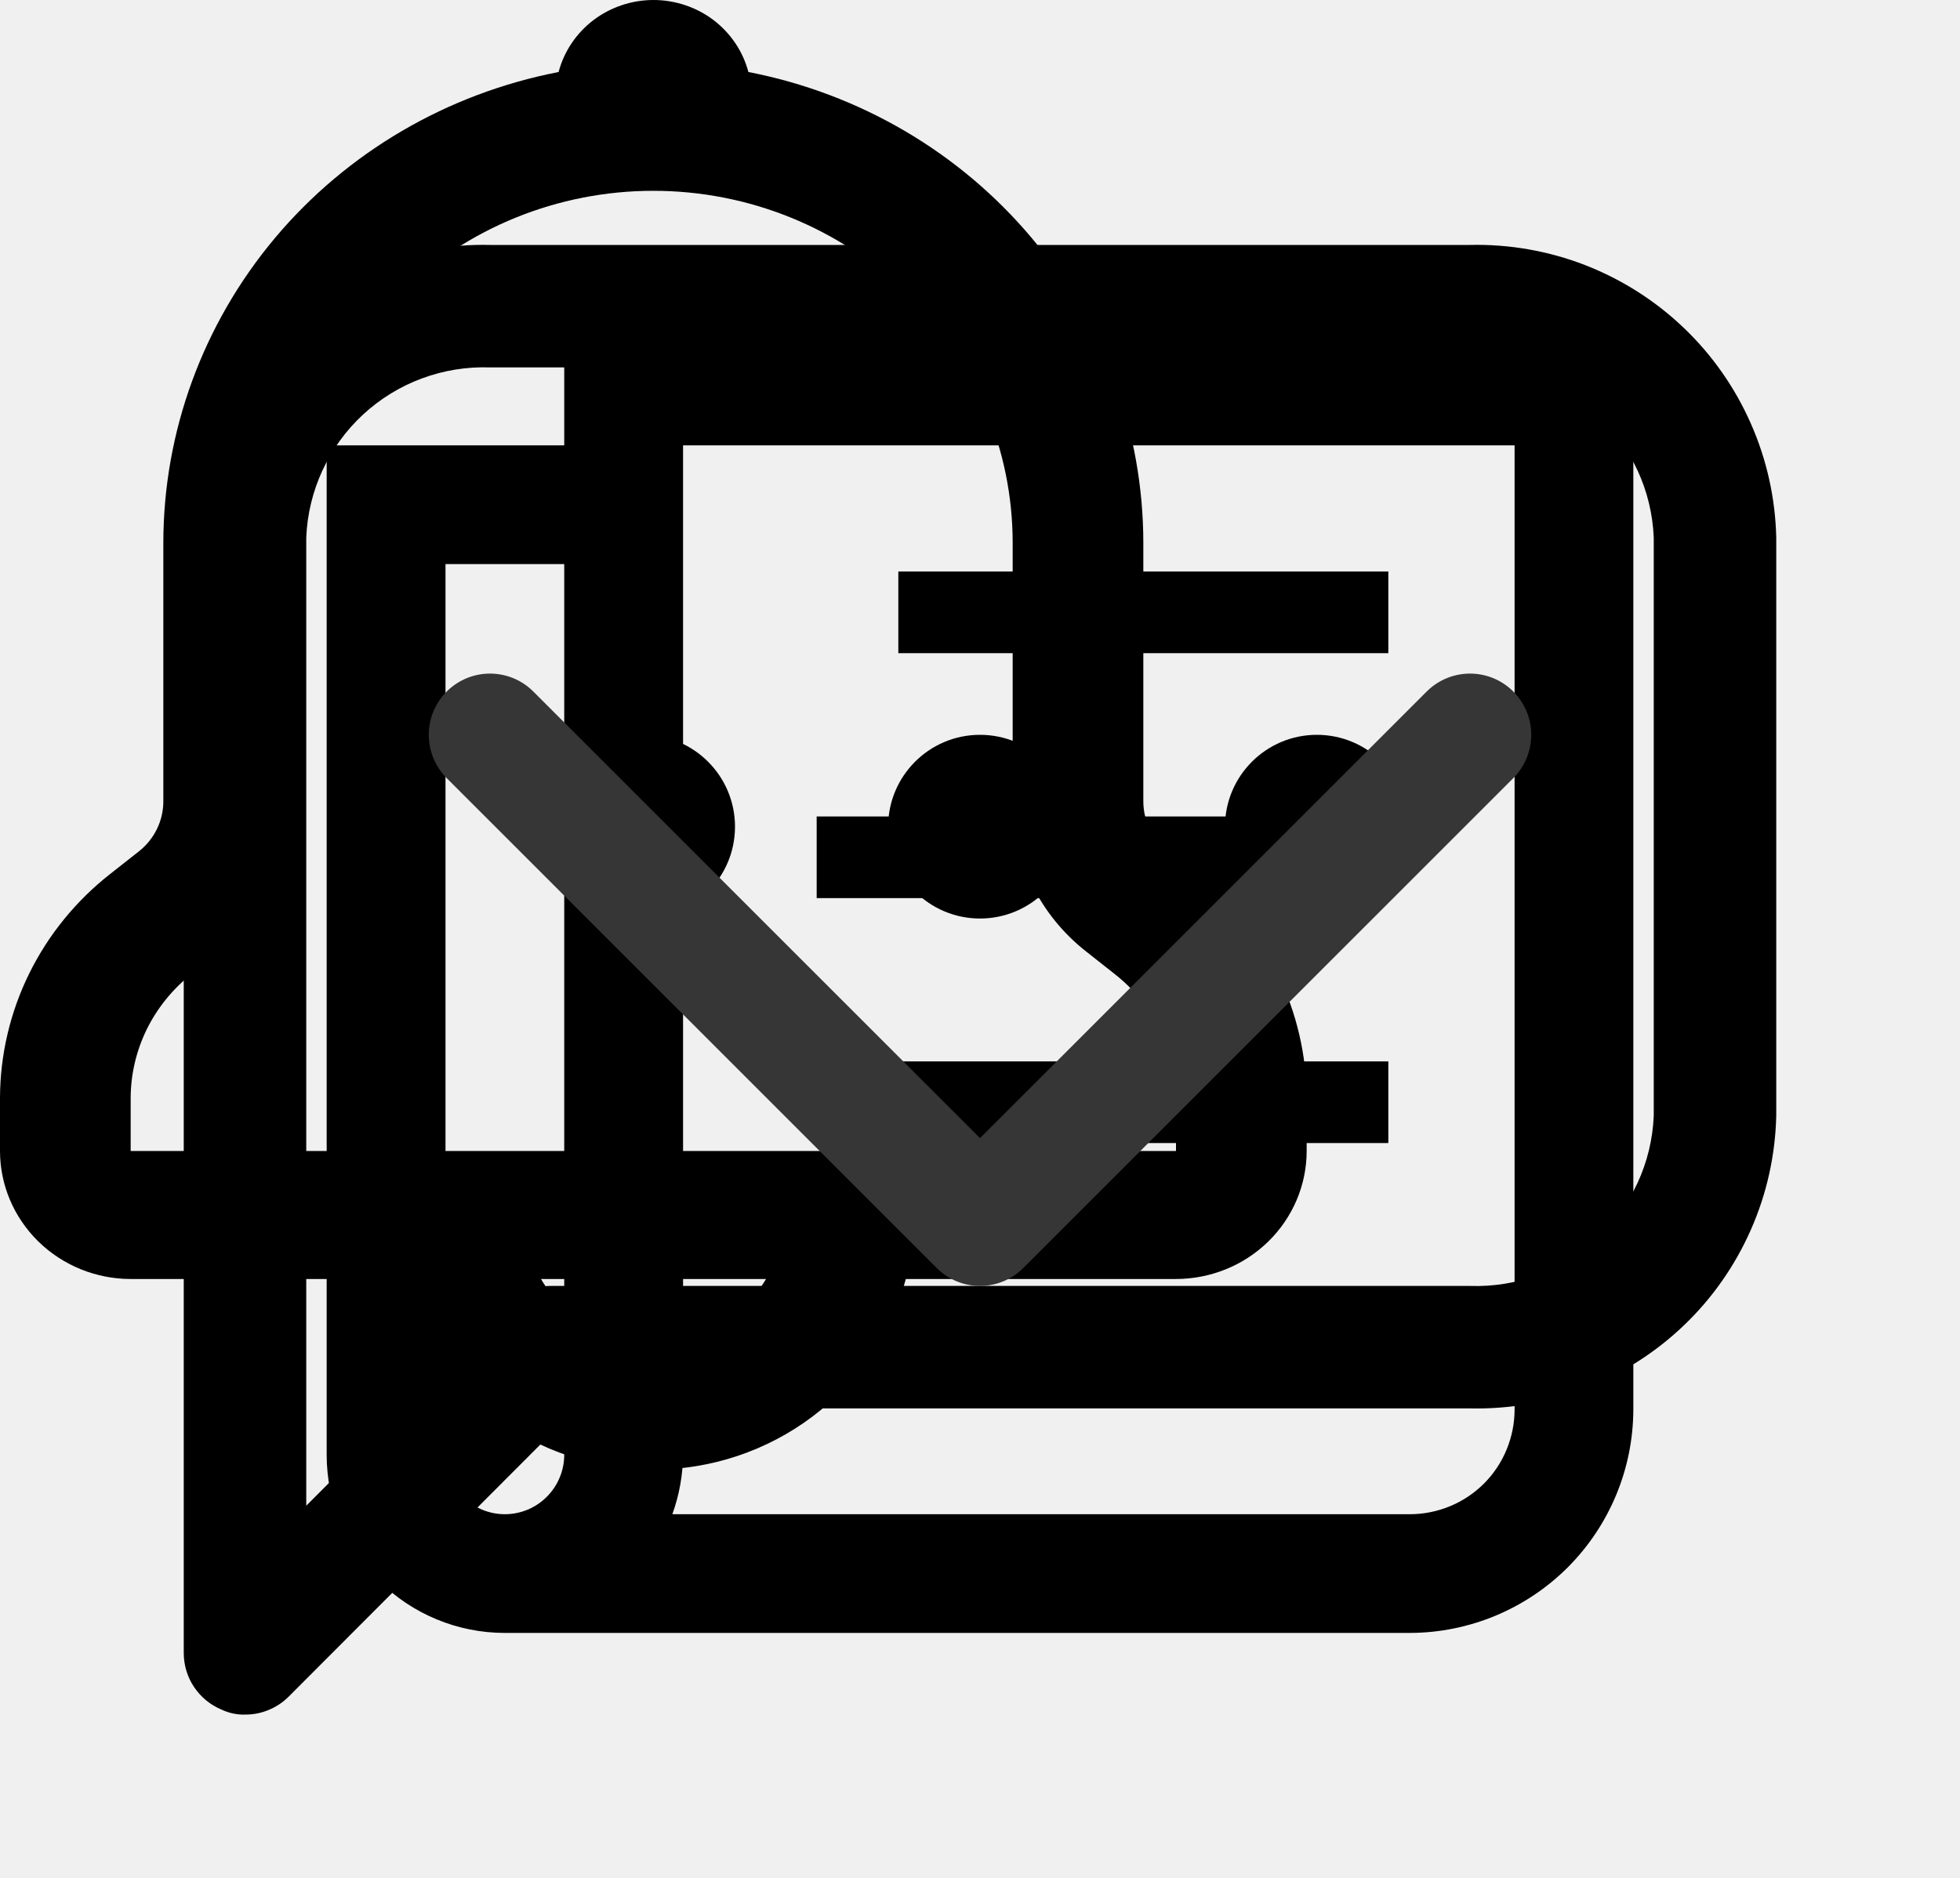
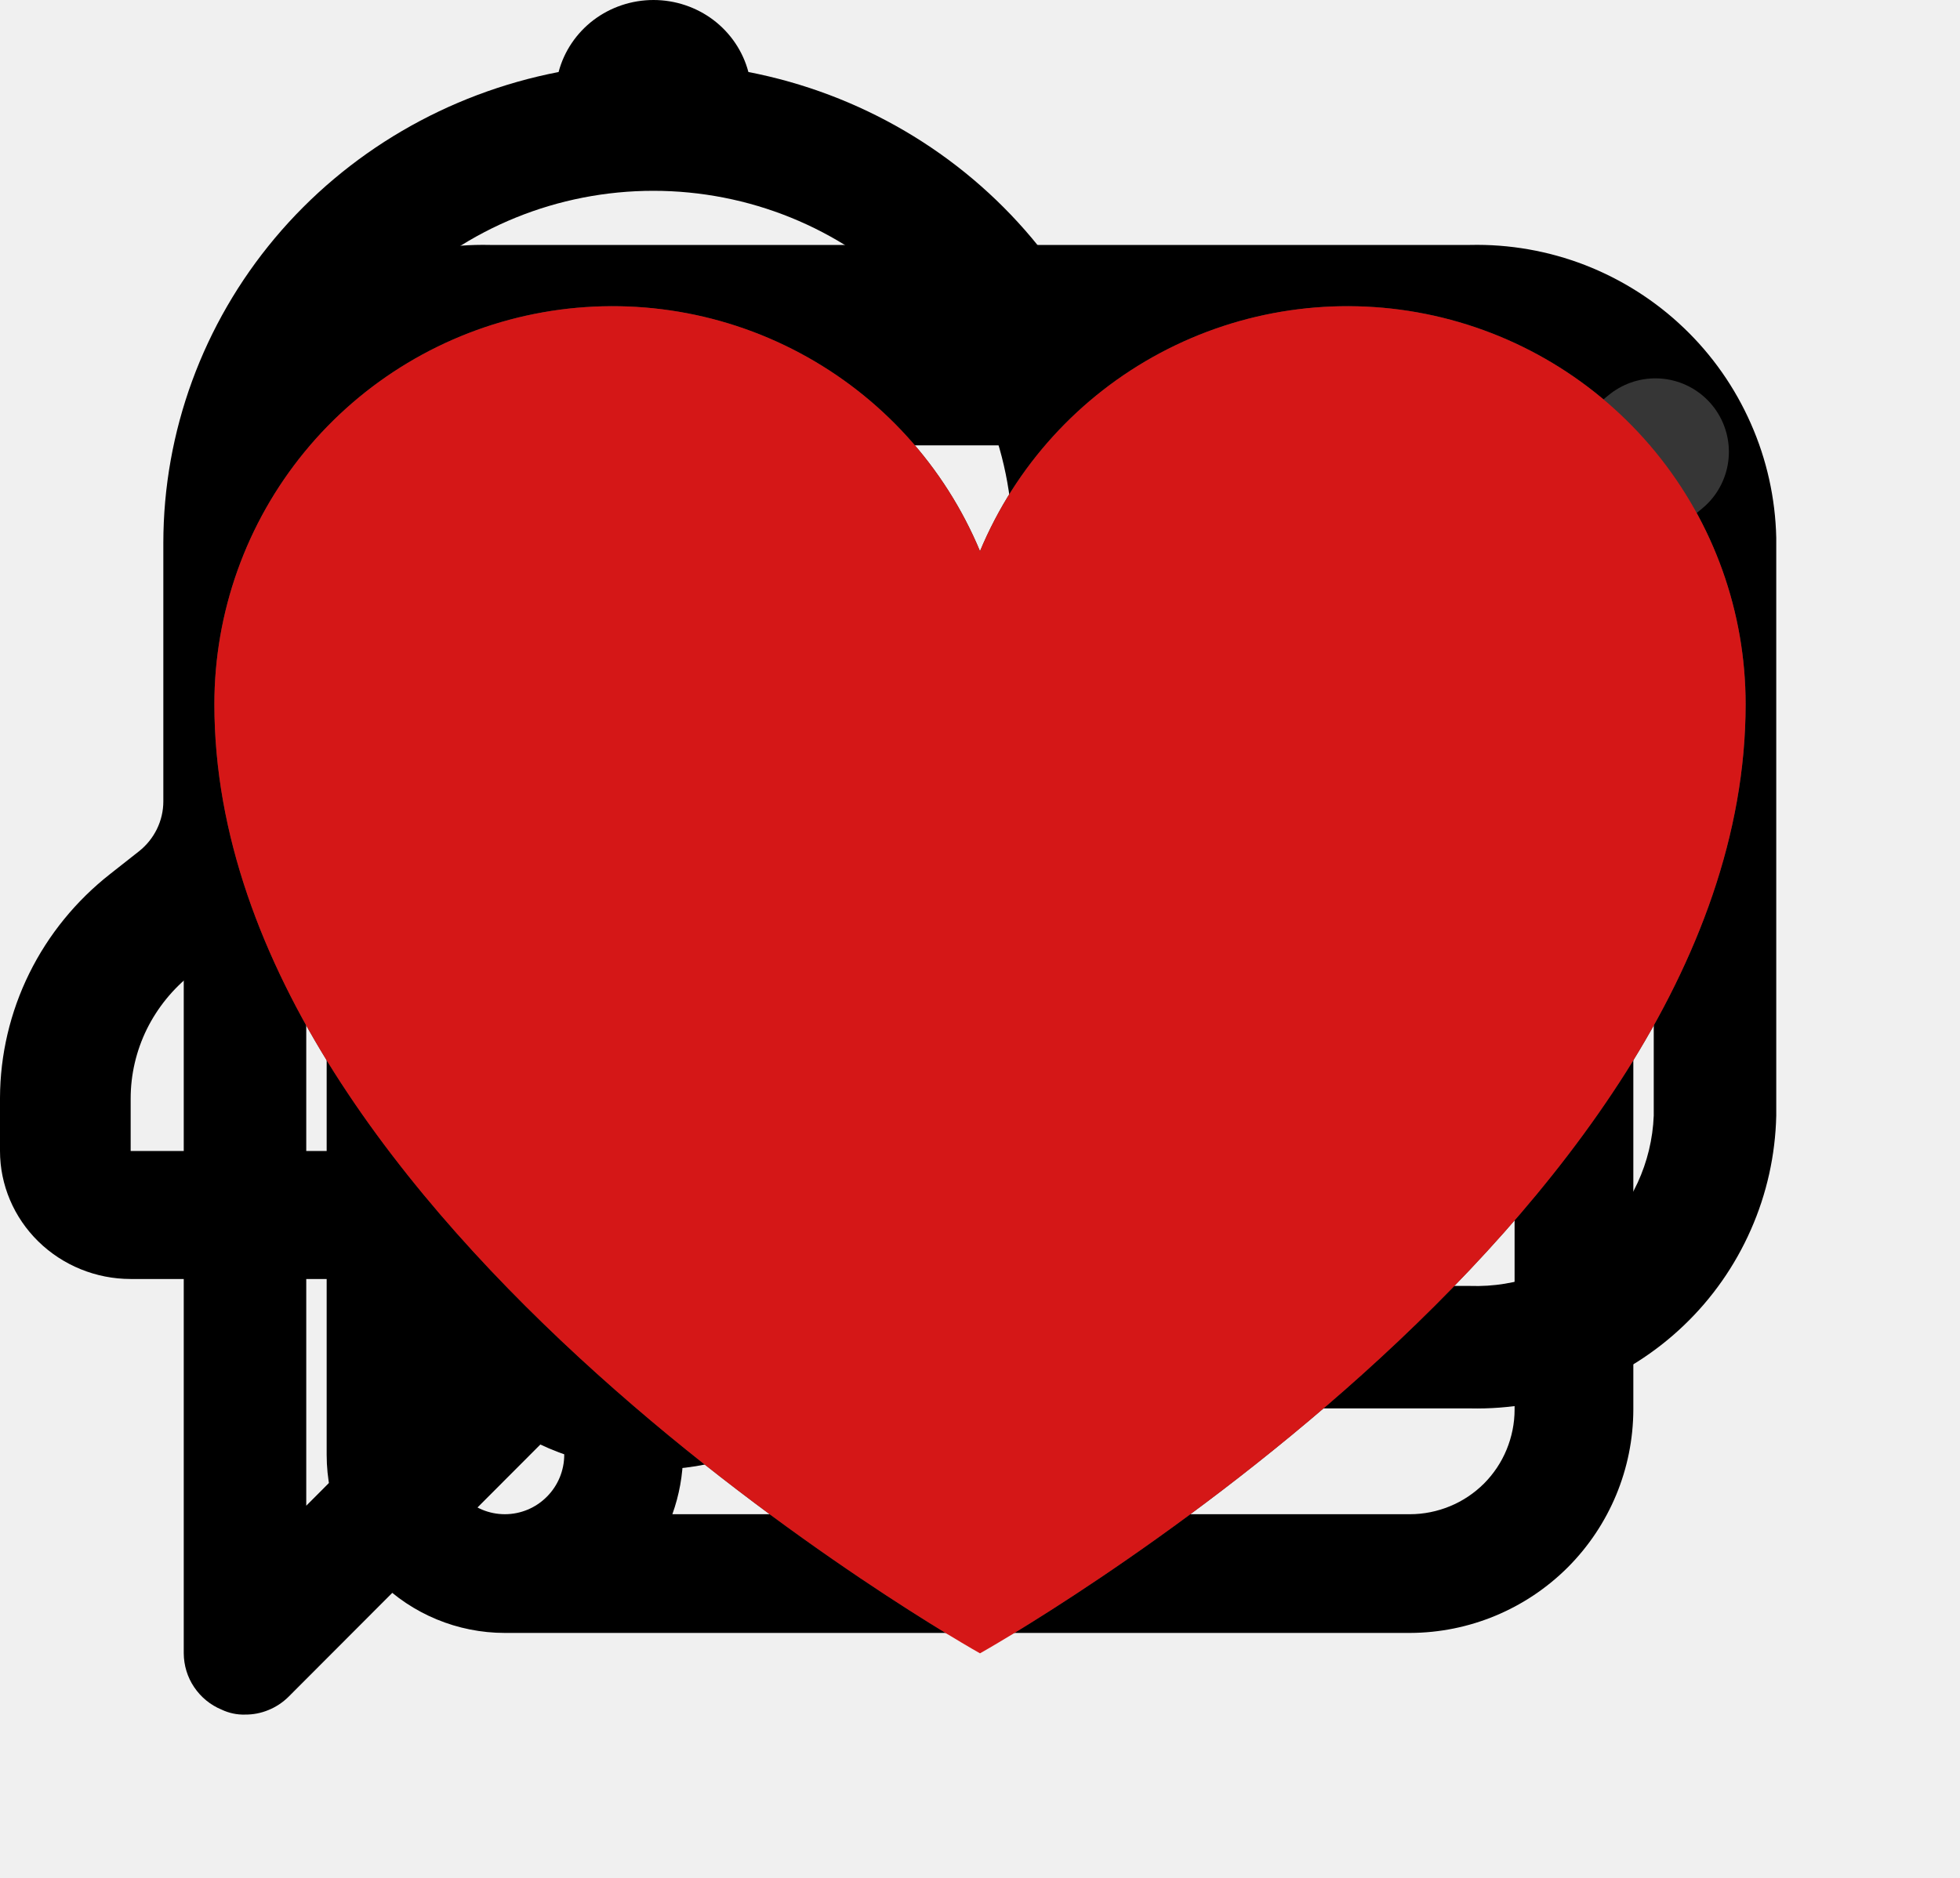
<svg xmlns="http://www.w3.org/2000/svg" width="24" height="23" viewBox="0 0 24 23" fill="none">
  <g id="message">
    <g clip-path="url(#clip0_123_49)">
      <path d="M3 21C2.902 21.003 2.804 20.982 2.715 20.94C2.578 20.884 2.461 20.788 2.378 20.665C2.295 20.543 2.251 20.398 2.25 20.25V6.585C2.261 6.103 2.366 5.629 2.561 5.188C2.755 4.747 3.034 4.348 3.382 4.016C3.731 3.683 4.141 3.422 4.59 3.247C5.039 3.073 5.518 2.989 6 3H18C18.482 2.989 18.961 3.073 19.41 3.247C19.859 3.422 20.27 3.683 20.618 4.016C20.966 4.348 21.245 4.747 21.439 5.188C21.634 5.629 21.739 6.103 21.75 6.585V13.665C21.739 14.147 21.634 14.621 21.439 15.062C21.245 15.503 20.966 15.902 20.618 16.234C20.27 16.567 19.859 16.828 19.41 17.003C18.961 17.177 18.482 17.261 18 17.25H7.058L3.533 20.782C3.462 20.852 3.379 20.907 3.288 20.944C3.197 20.982 3.099 21.001 3 21ZM6 4.5C5.426 4.48 4.866 4.688 4.445 5.078C4.023 5.469 3.773 6.011 3.75 6.585V18.442L6.218 15.967C6.288 15.898 6.371 15.843 6.462 15.806C6.553 15.768 6.651 15.749 6.75 15.75H18C18.574 15.77 19.134 15.562 19.555 15.172C19.977 14.781 20.227 14.239 20.25 13.665V6.585C20.227 6.011 19.977 5.469 19.555 5.078C19.134 4.688 18.574 4.48 18 4.5H6Z" fill="currentColor" />
      <path d="M12 11.25C12.621 11.25 13.125 10.746 13.125 10.125C13.125 9.504 12.621 9 12 9C11.379 9 10.875 9.504 10.875 10.125C10.875 10.746 11.379 11.25 12 11.25Z" fill="currentColor" />
      <path d="M16.125 11.25C16.746 11.25 17.25 10.746 17.25 10.125C17.25 9.504 16.746 9 16.125 9C15.504 9 15 9.504 15 10.125C15 10.746 15.504 11.25 16.125 11.25Z" fill="currentColor" />
      <path d="M7.875 11.25C8.496 11.25 9 10.746 9 10.125C9 9.504 8.496 9 7.875 9C7.254 9 6.75 9.504 6.75 10.125C6.75 10.746 7.254 11.25 7.875 11.25Z" fill="currentColor" />
    </g>
    <defs>
      <clipPath id="clip0_123_49">
        <rect width="24" height="24" fill="currentColor" />
      </clipPath>
    </defs>
  </g>
  <g id="newspaper">
    <path d="M6.909 4V5.455H4V17.818C4 18.397 4.23 18.952 4.639 19.361C5.048 19.77 5.603 20 6.182 20H17.265C17.99 19.998 18.684 19.709 19.197 19.197C19.709 18.684 19.998 17.99 20 17.265V4H6.909ZM5.455 17.818V6.909H6.909V17.818C6.909 18.011 6.832 18.196 6.696 18.332C6.56 18.469 6.375 18.546 6.182 18.546C5.989 18.546 5.804 18.469 5.668 18.332C5.531 18.196 5.455 18.011 5.455 17.818ZM18.546 17.265C18.546 17.433 18.512 17.6 18.448 17.755C18.384 17.911 18.289 18.052 18.171 18.171C18.052 18.289 17.911 18.384 17.755 18.448C17.6 18.512 17.433 18.546 17.265 18.546H8.233C8.317 18.312 8.362 18.066 8.364 17.818V5.455H18.546V17.265Z" fill="currentColor" />
    <path d="M17 7H11V8H17V7Z" fill="currentColor" />
    <path d="M17 10H10V11H17V10Z" fill="currentColor" />
    <path d="M17 13H10V14H17V13Z" fill="currentColor" />
    <path d="M17 16H10V17H17V16Z" fill="currentColor" />
  </g>
  <g id="notification">
    <path d="M14.648 10.702L14.3 10.428C14.207 10.354 14.131 10.261 14.079 10.155C14.027 10.049 14 9.933 14 9.816V6.649C13.999 5.287 13.517 3.969 12.635 2.917C11.753 1.866 10.527 1.146 9.164 0.882C9.098 0.63 8.947 0.406 8.737 0.246C8.527 0.087 8.268 0 8.002 0C7.736 0 7.477 0.087 7.267 0.246C7.057 0.406 6.906 0.63 6.84 0.882C5.477 1.146 4.249 1.864 3.366 2.916C2.484 3.968 2.001 5.287 2 6.649V9.816C2 9.933 1.973 10.049 1.921 10.155C1.869 10.261 1.794 10.354 1.7 10.428L1.352 10.702C0.932 11.031 0.592 11.448 0.358 11.923C0.124 12.398 0.002 12.918 0 13.446V14.097C0 14.512 0.169 14.911 0.469 15.205C0.769 15.499 1.176 15.665 1.6 15.665H4.904C5.084 16.334 5.486 16.926 6.045 17.348C6.605 17.771 7.292 18 7.998 18C8.704 18 9.391 17.771 9.951 17.348C10.51 16.926 10.912 16.334 11.092 15.665H14.4C14.824 15.665 15.231 15.499 15.531 15.205C15.831 14.911 16 14.512 16 14.097V13.454C15.999 12.925 15.878 12.403 15.644 11.927C15.41 11.451 15.069 11.032 14.648 10.702ZM8 16.448C7.721 16.447 7.447 16.374 7.205 16.236C6.964 16.099 6.764 15.902 6.624 15.665H9.38C9.24 15.902 9.039 16.099 8.797 16.237C8.555 16.375 8.28 16.448 8 16.448ZM14.4 14.097H1.6V13.454C1.6 13.16 1.668 12.87 1.798 12.605C1.929 12.341 2.118 12.108 2.352 11.925L2.7 11.65C2.981 11.43 3.207 11.151 3.363 10.834C3.519 10.516 3.6 10.168 3.6 9.816V6.649C3.6 5.505 4.064 4.408 4.889 3.6C5.714 2.791 6.833 2.337 8 2.337C9.167 2.337 10.286 2.791 11.111 3.6C11.936 4.408 12.4 5.505 12.4 6.649V9.816C12.4 10.169 12.48 10.518 12.636 10.836C12.792 11.154 13.019 11.434 13.3 11.654L13.648 11.929C13.882 12.112 14.071 12.344 14.201 12.607C14.331 12.871 14.399 13.161 14.4 13.454V14.097Z" fill="currentColor" />
  </g>
  <g id="arrowDown">
    <path d="M6 9L12 15L18 9" stroke="#363636" stroke-width="1.5" stroke-linecap="round" stroke-linejoin="round" />
  </g>
+   <g id="likes">
+     <g clip-path="url(#clip0_1_322)">
+       <path d="M11.169 7.096C11.309 7.432 11.637 7.65 12 7.65C12.363 7.65 12.691 7.432 12.831 7.096C13.184 6.248 13.821 5.548 14.632 5.116C15.443 4.685 16.378 4.547 17.28 4.727C18.181 4.907 18.991 5.394 19.574 6.105L20.27 5.534L19.574 6.105C20.157 6.816 20.475 7.706 20.475 8.625C20.475 11.398 18.404 14.072 16.085 16.159C14.953 17.178 13.817 18.008 12.962 18.584C12.572 18.846 12.242 19.055 12 19.203C11.758 19.055 11.428 18.846 11.038 18.584C10.183 18.008 9.047 17.178 7.915 16.159C5.596 14.072 3.525 11.398 3.525 8.625C3.525 7.706 3.843 6.816 4.426 6.105C5.009 5.394 5.819 4.907 6.72 4.727C7.622 4.547 8.557 4.685 9.368 5.116C10.179 5.548 10.816 6.248 11.169 7.096Z" stroke="#363636" stroke-width="1.8" stroke-linecap="round" stroke-linejoin="round" />
+       <path d="M12 20.25C12 20.25 2.625 15 2.625 8.625C2.625 7.498 3.015 6.406 3.73 5.534C4.444 4.663 5.439 4.066 6.544 3.845C7.649 3.624 8.797 3.792 9.791 4.322C10.786 4.852 11.566 5.71 12 6.75C12.434 5.71 13.214 4.852 14.209 4.322C15.203 3.792 16.351 3.624 17.456 3.845C18.561 4.066 19.555 4.663 20.27 5.534C20.985 6.406 21.375 7.498 21.375 8.625C21.375 15 12 20.25 12 20.25Z" fill="#D51717" />
+     </g>
+     <defs>
+       <clipPath id="clip0_1_322">
+         <rect width="24" height="24" fill="white" />
+       </clipPath>
+     </defs>
+   </g>
</svg>
